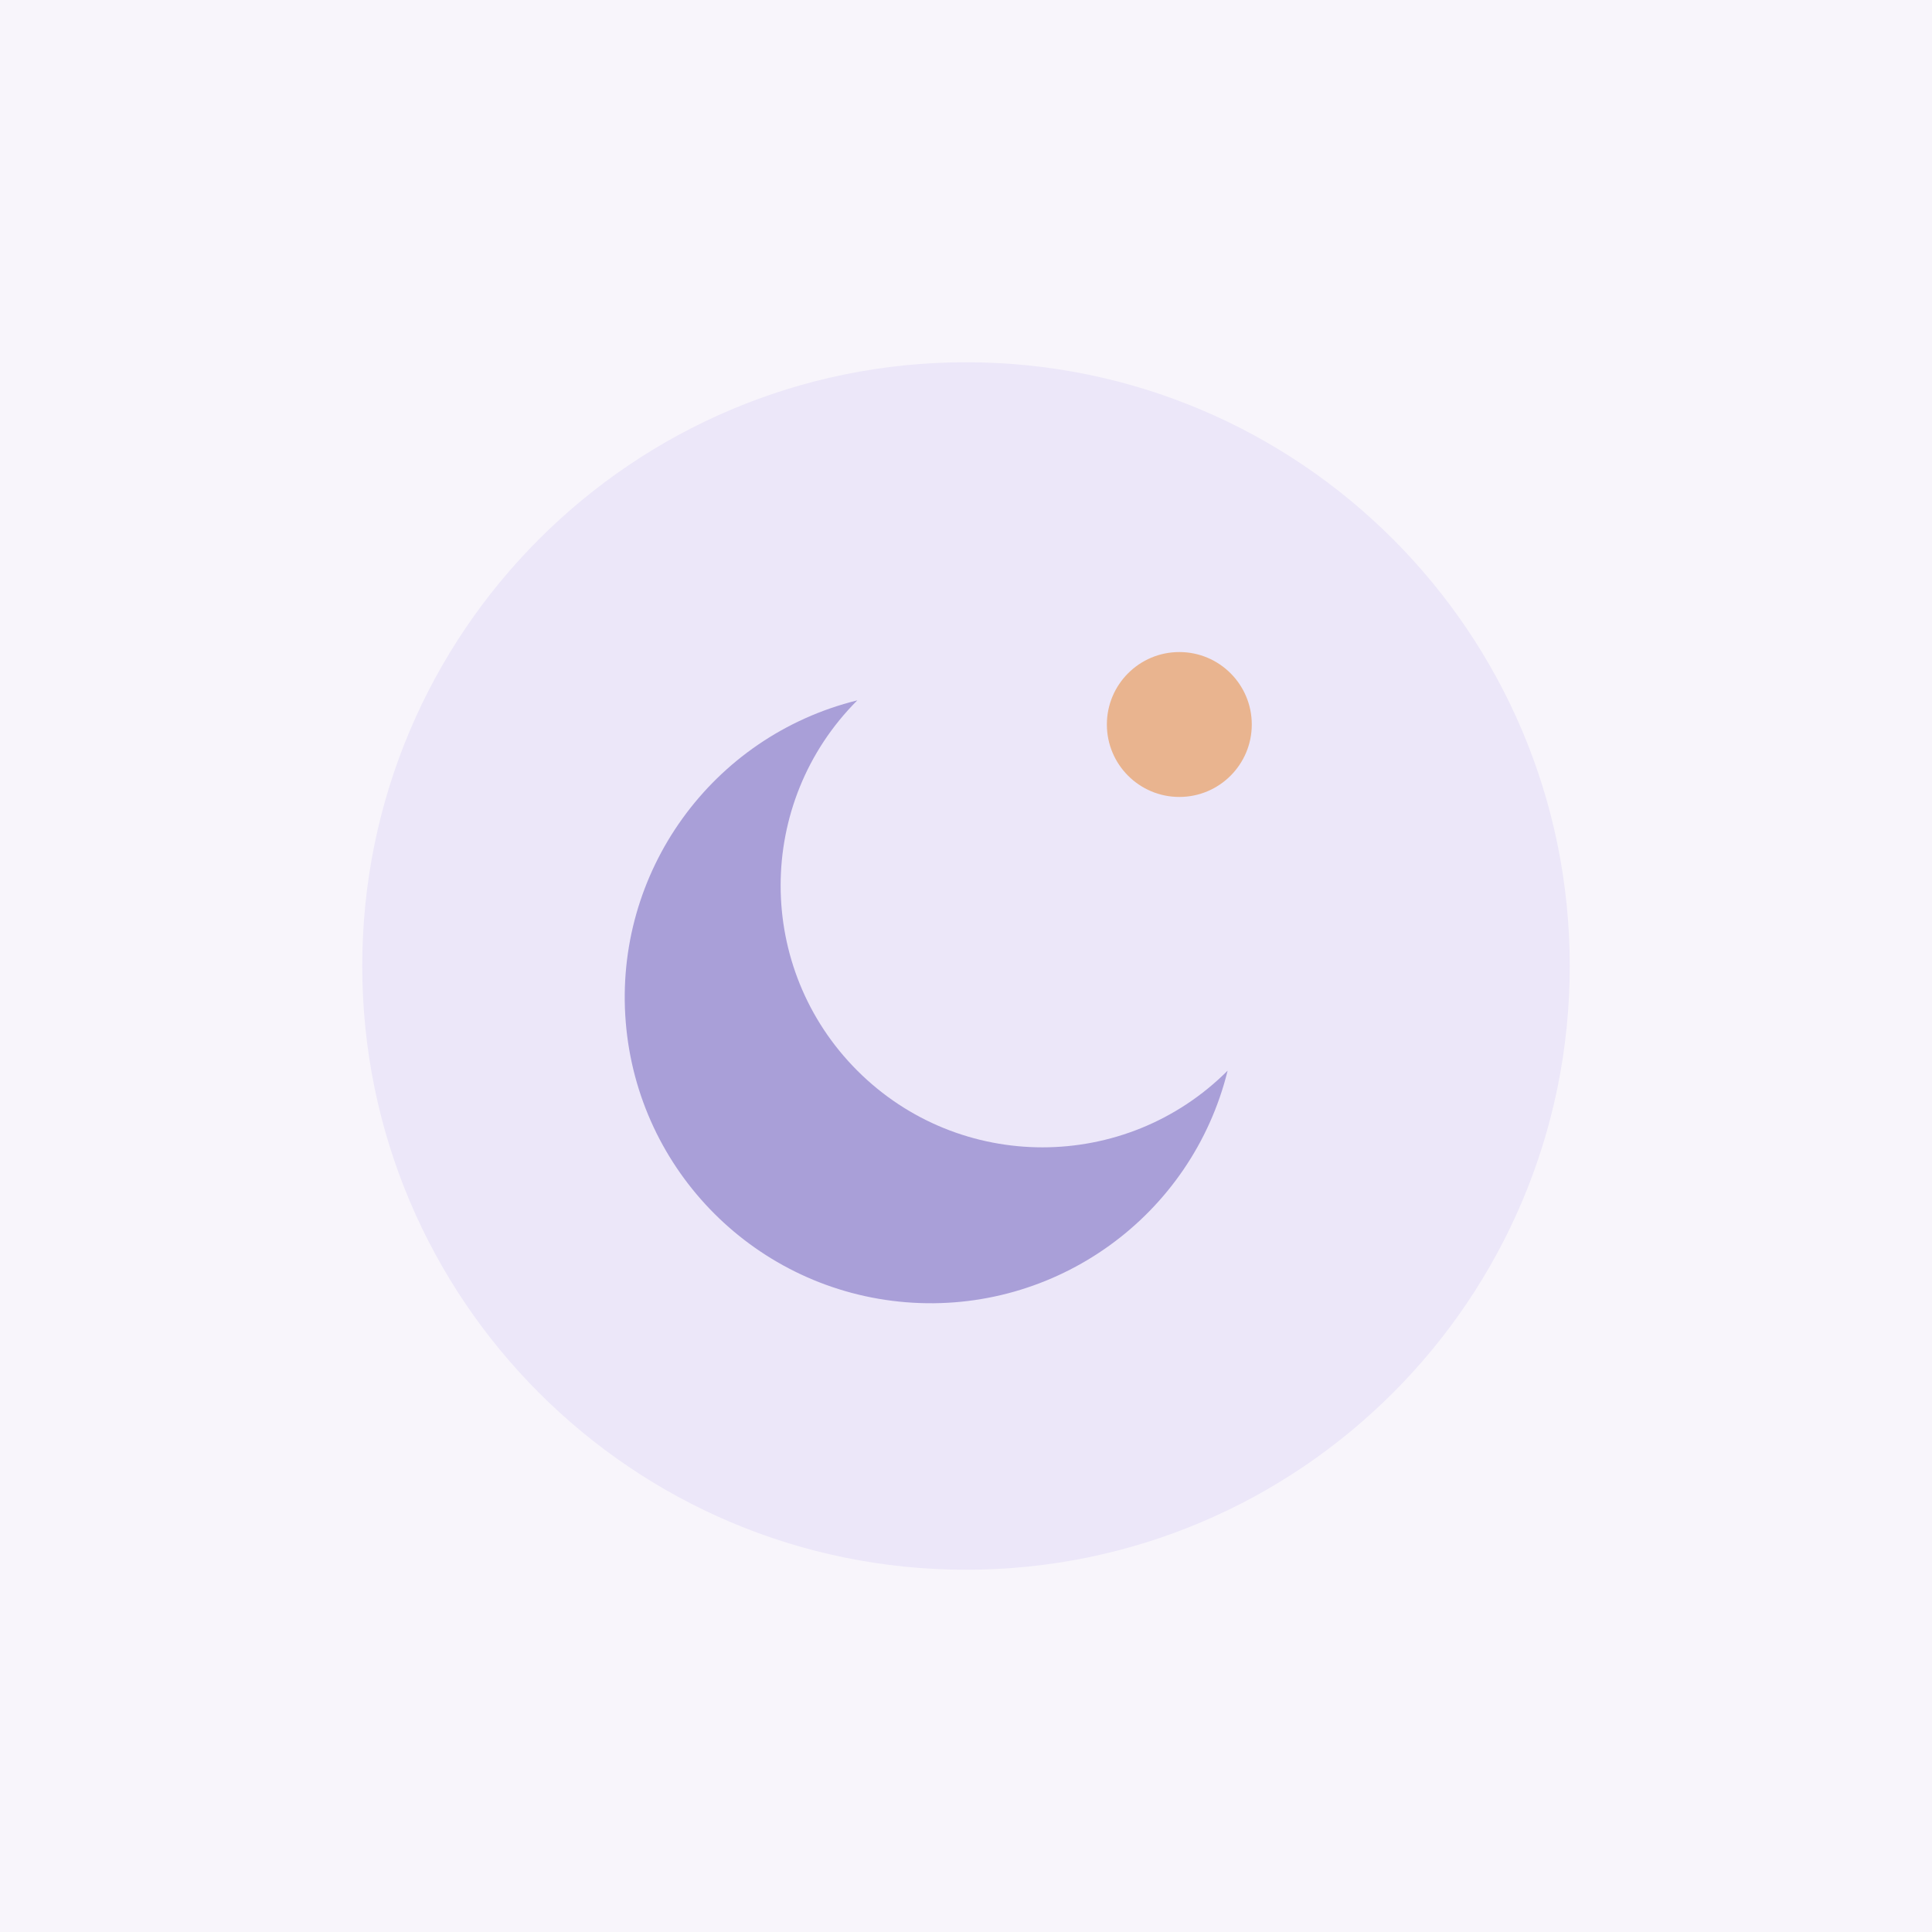
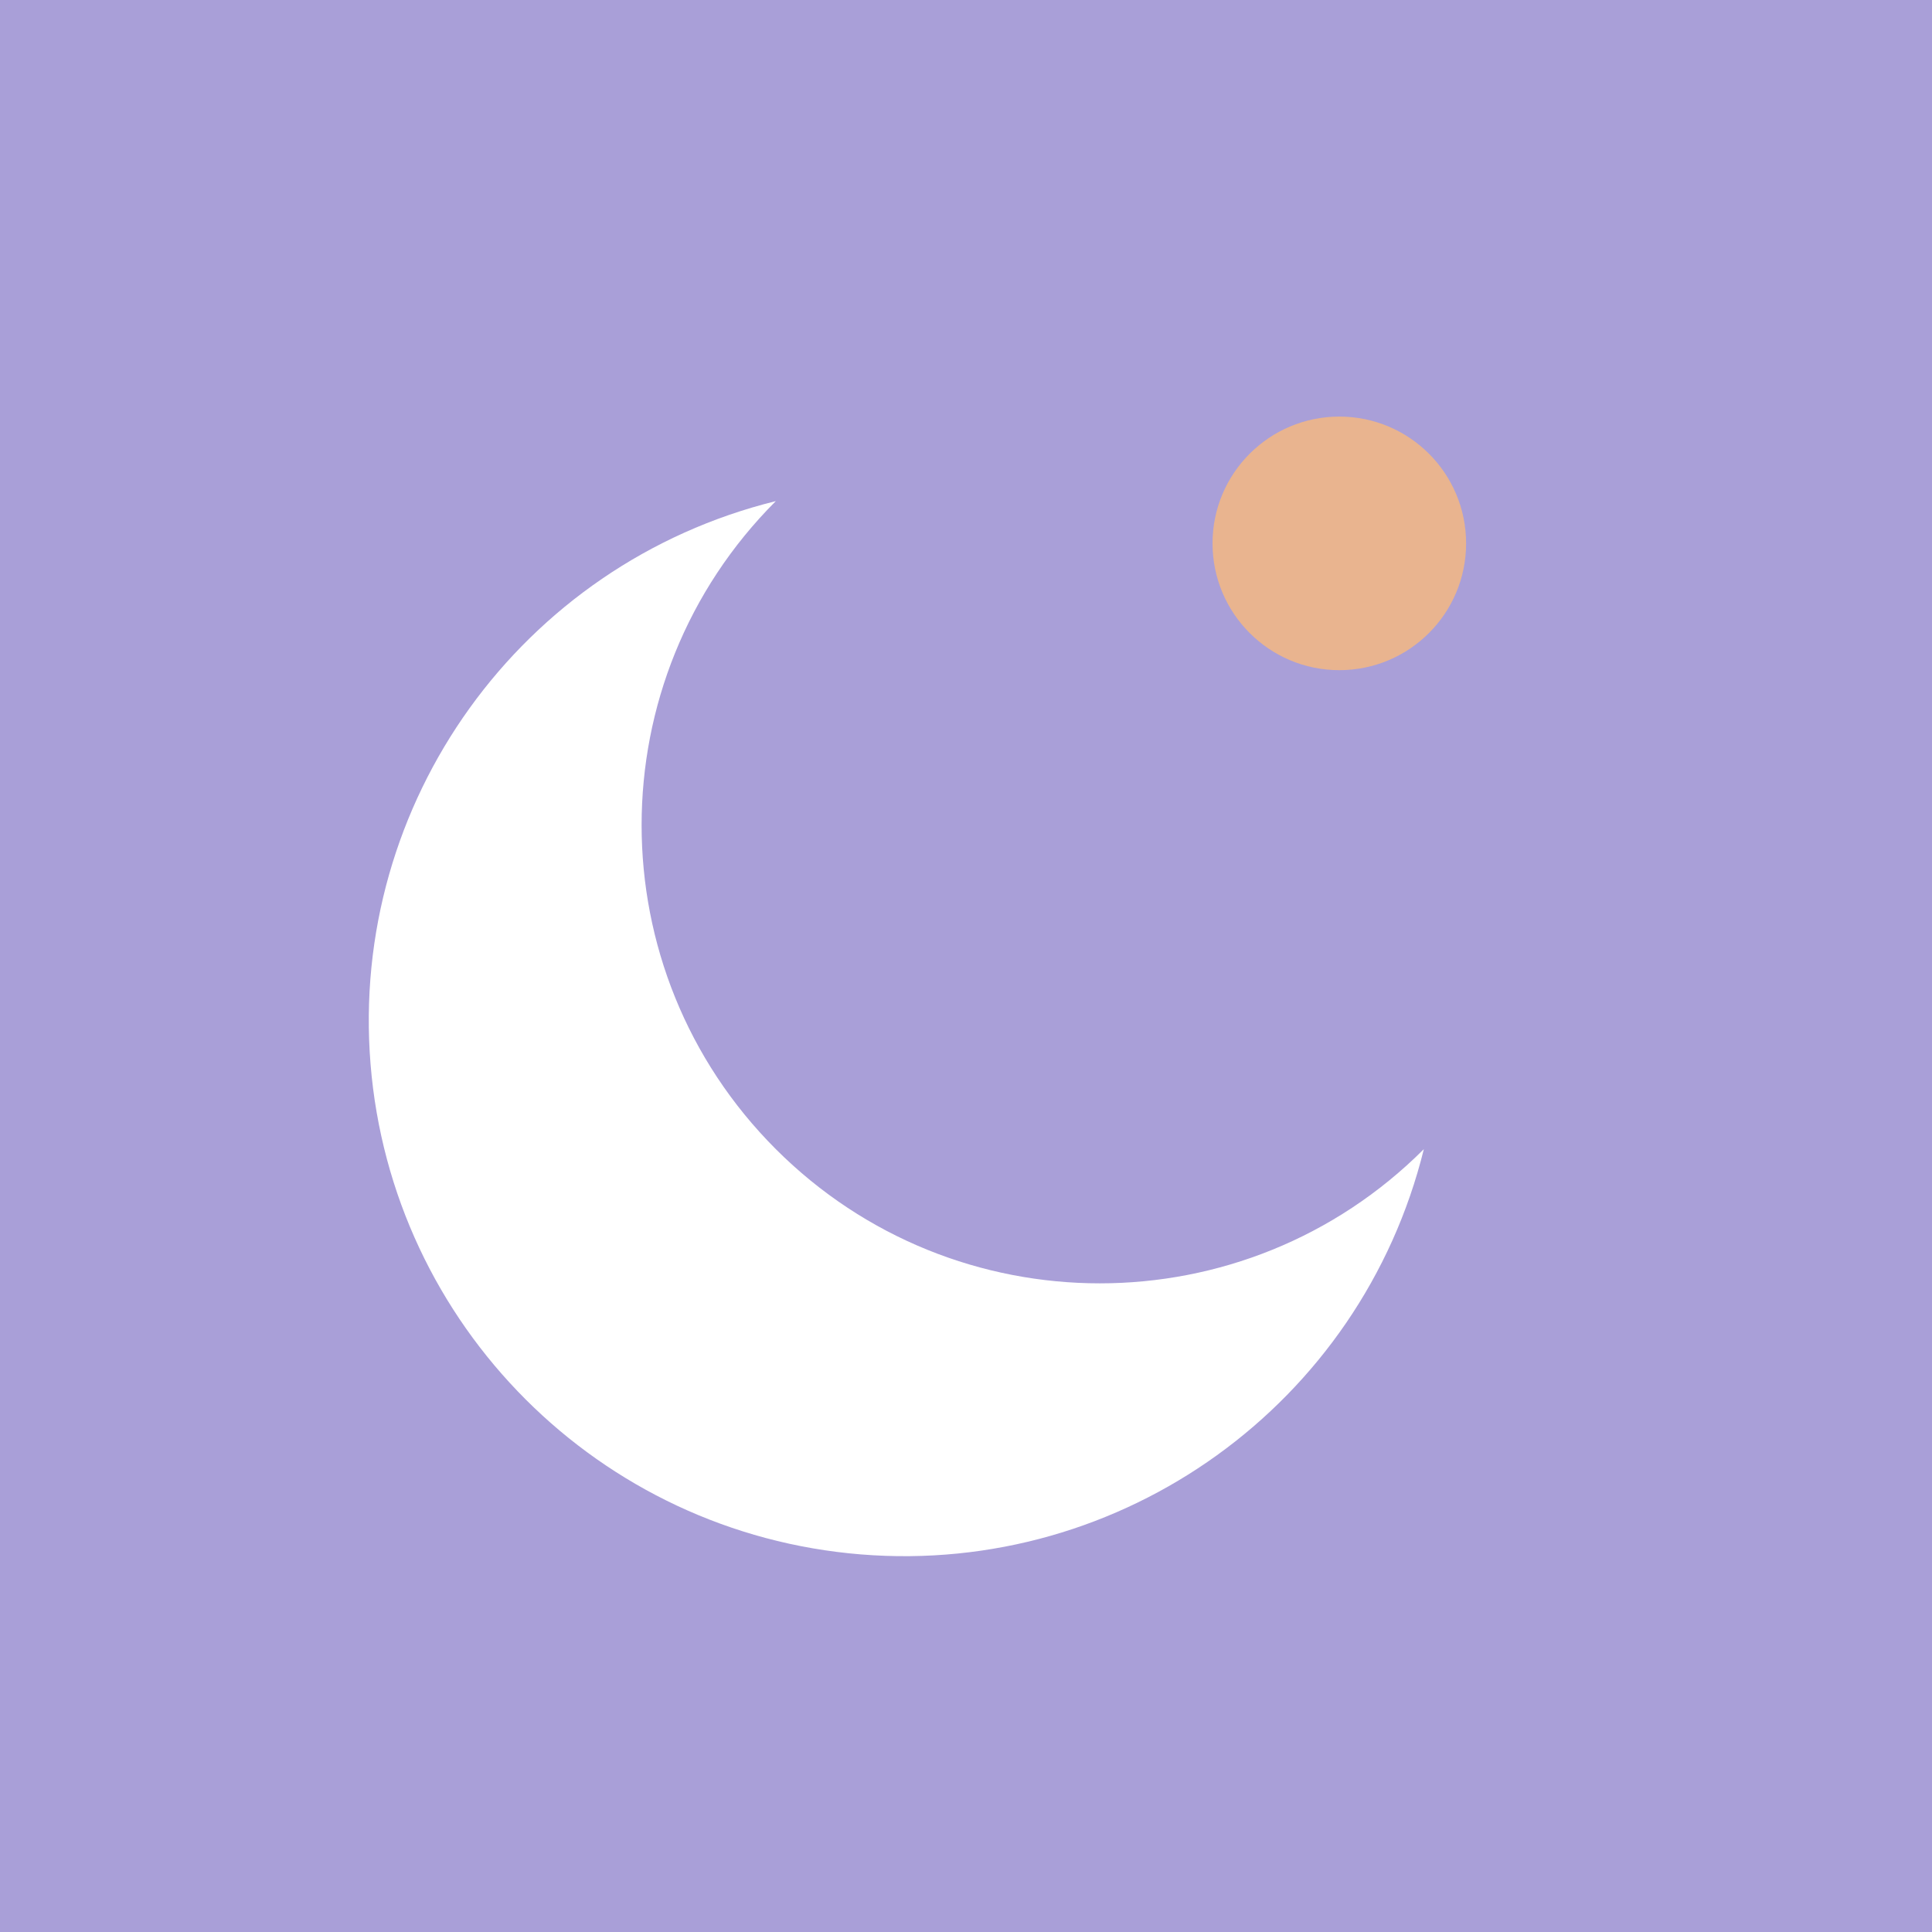
<svg xmlns="http://www.w3.org/2000/svg" viewBox="0 0 48 48">
-   <rect width="48" height="48" fill="#F8F5FB" />
-   <circle cx="24" cy="24" r="15" fill="#ECE7F9" />
-   <path d="M30.5 26.6A7.6 7.6 0 1 1 21.3 17.4a6.2 6.2 0 0 0 9.2 9.2z" fill="#A99FD8" />
-   <circle cx="29.3" cy="18" r="1.8" fill="#E9B48F" />
+   <rect width="48" height="48" fill="#A99FD8" />
+   <g transform="translate(24 24) scale(1.75) translate(-24 -24)">
+     <path d="M30.5 26.6A7.6 7.6 0 1 1 21.3 17.4a6.2 6.2 0 0 0 9.2 9.2z" fill="#FFFFFF" />
+     <circle cx="29.3" cy="18" r="1.8" fill="#E9B48F" />
+   </g>
</svg>
